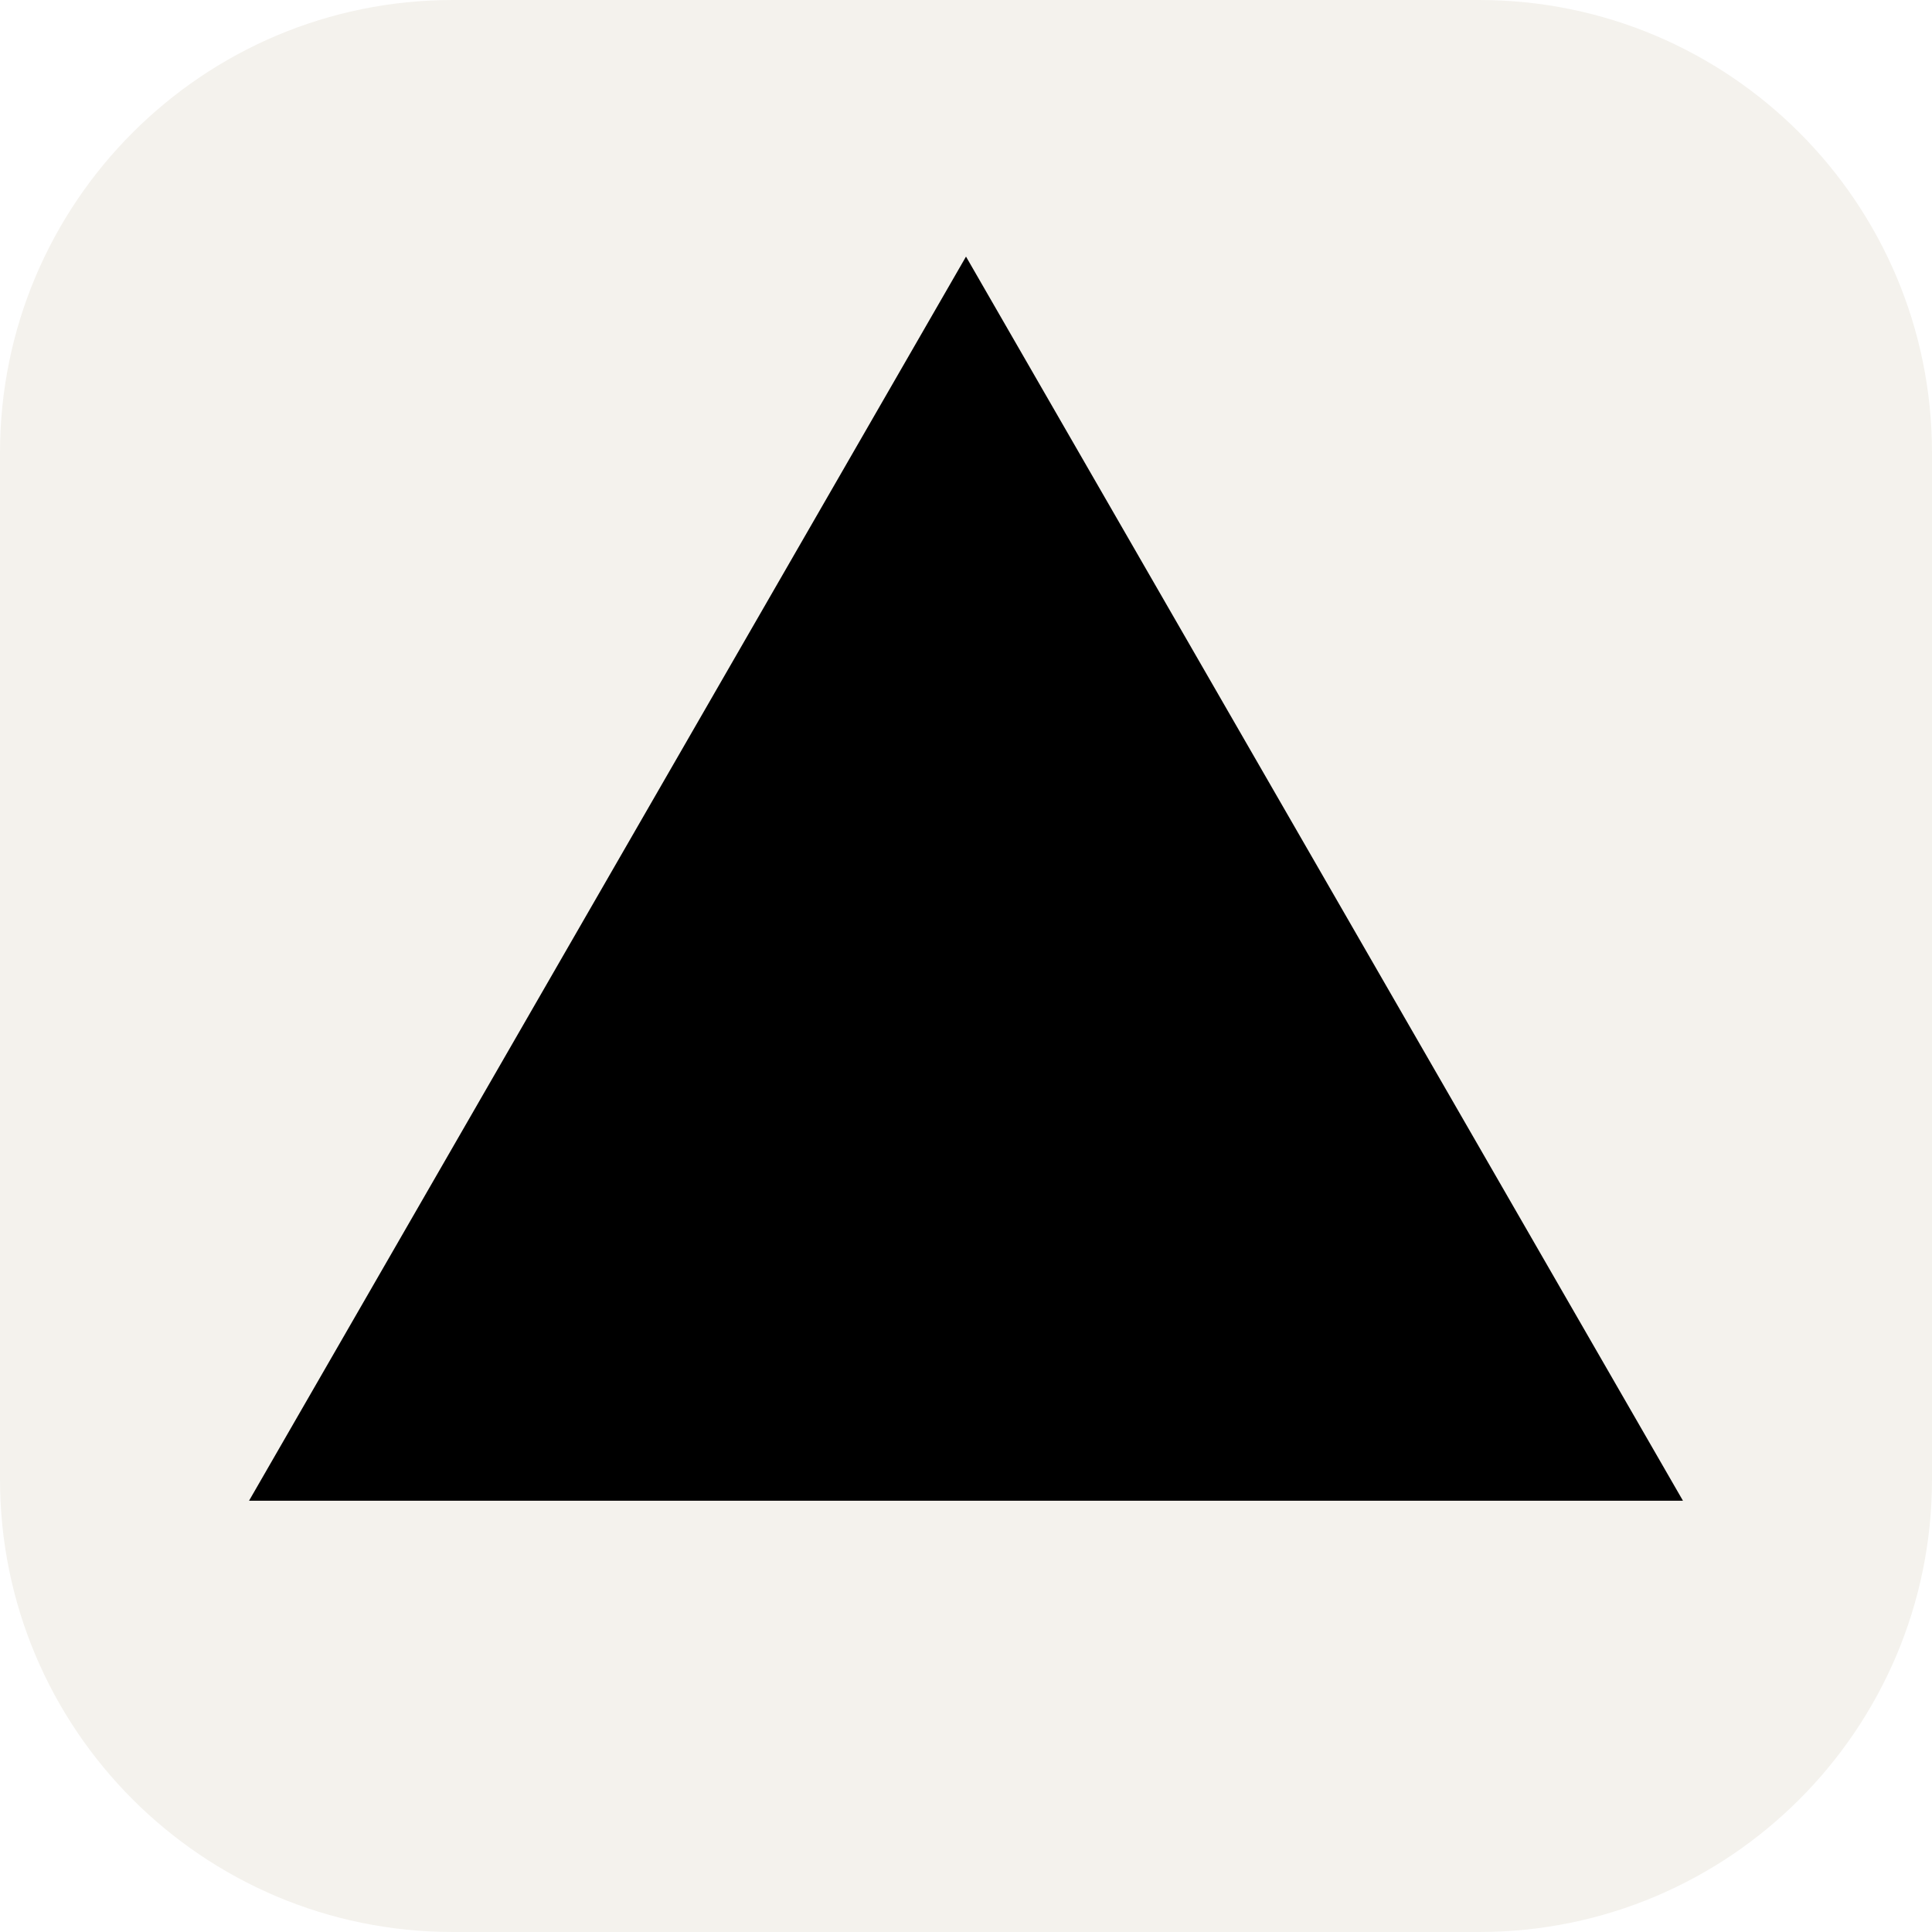
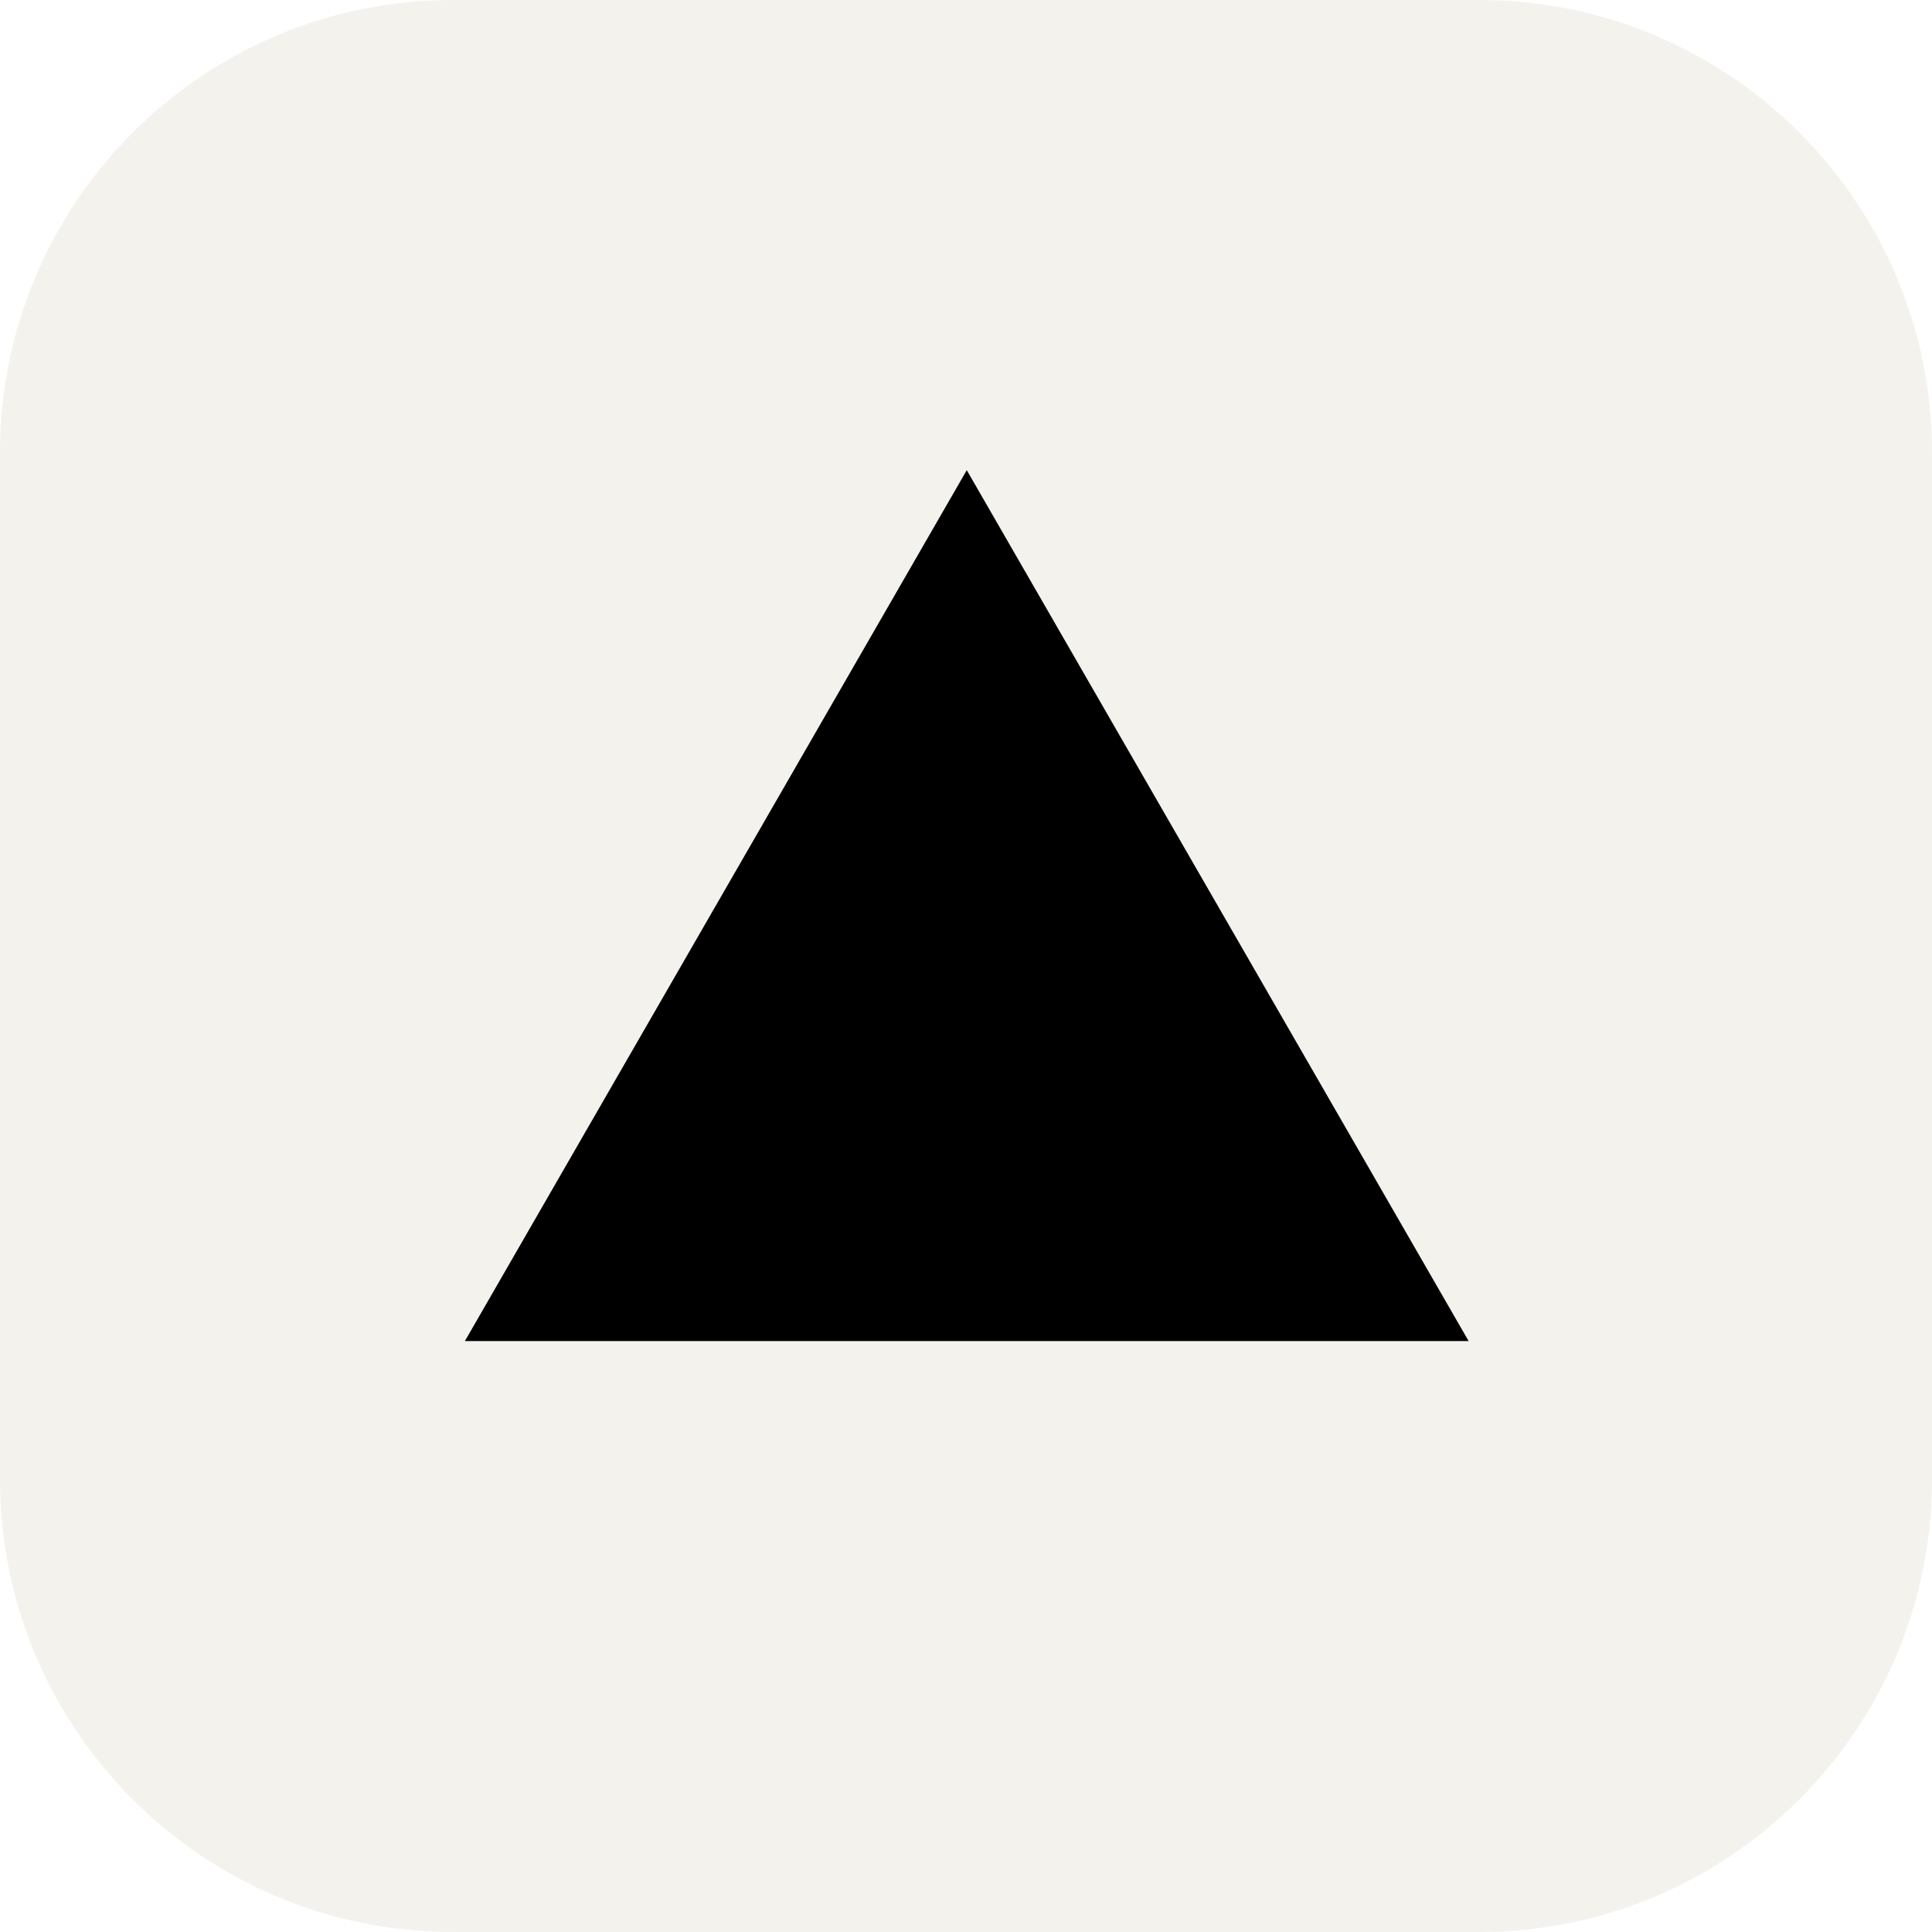
<svg xmlns="http://www.w3.org/2000/svg" width="256" height="256" viewBox="0 0 256 256" fill="none">
  <rect width="256" height="256" rx="60" fill="#F4F2ED" />
-   <path d="M128 34L223 198.853H33L128 34Z" fill="black" />
+   <g transform="scale(0.7) translate(55, 55)">
+     <path d="M128 34L223 198.853H33L128 34Z" fill="black" />
+   </g>
</svg>
